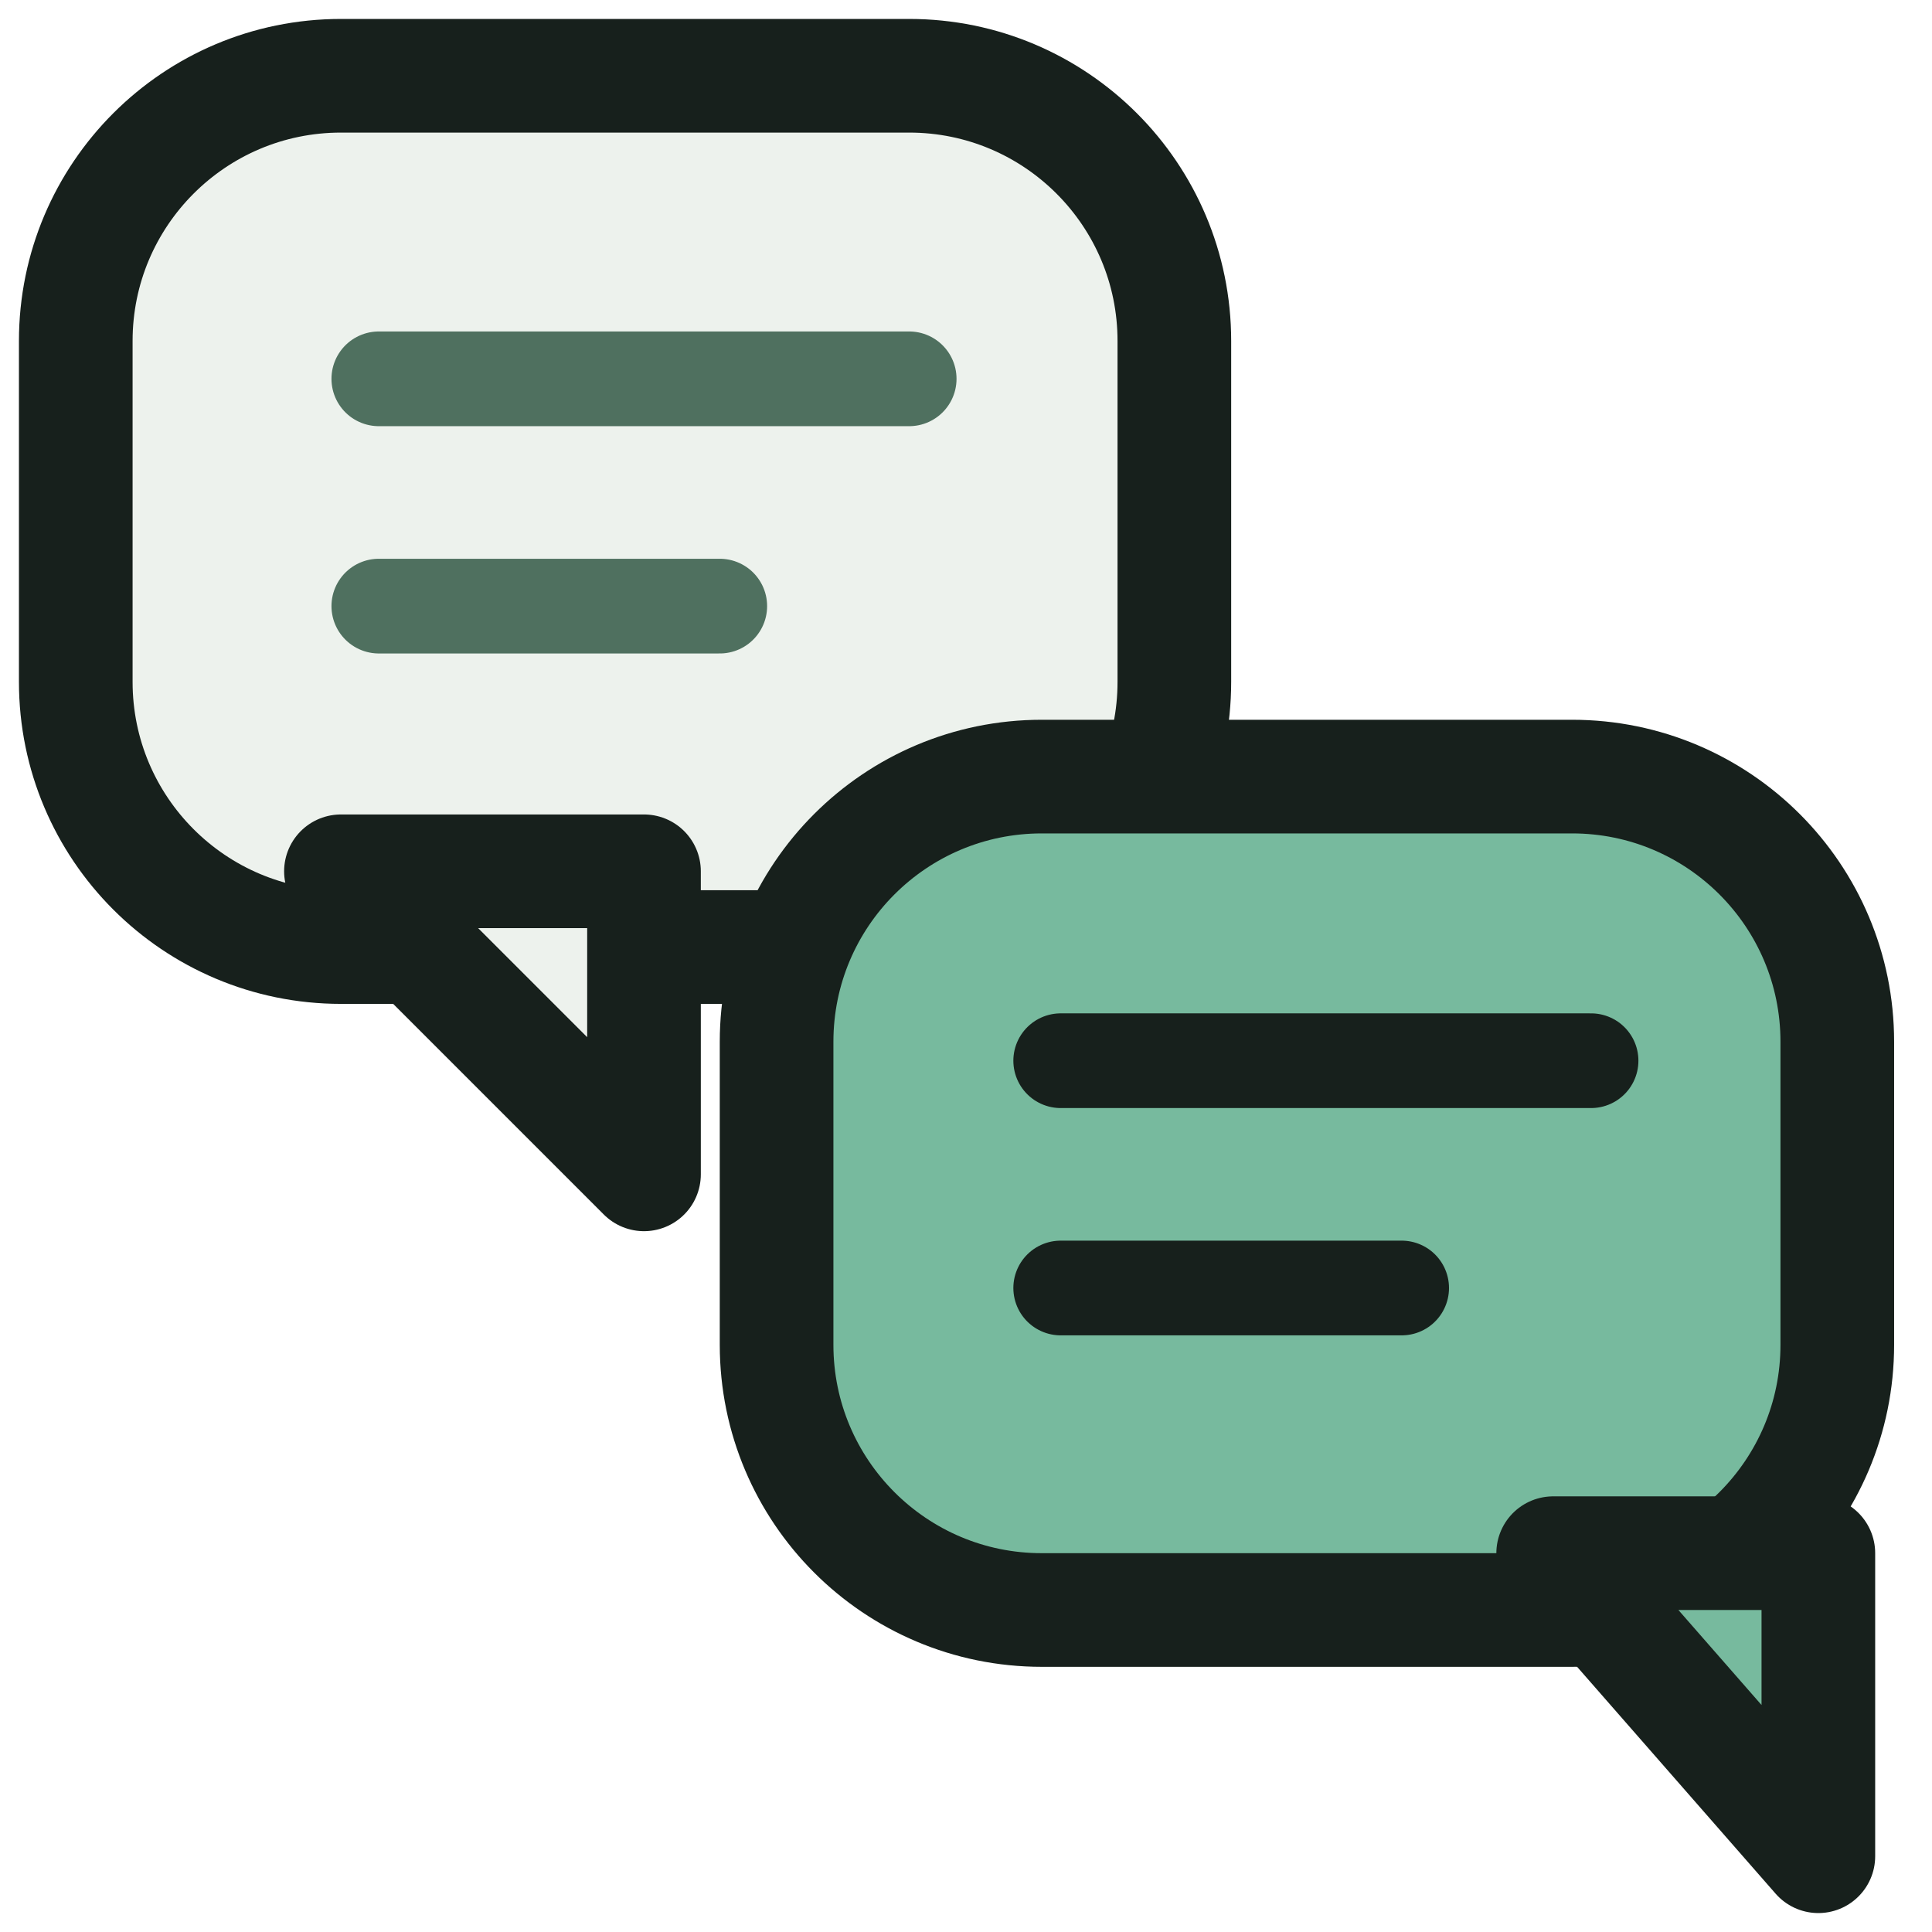
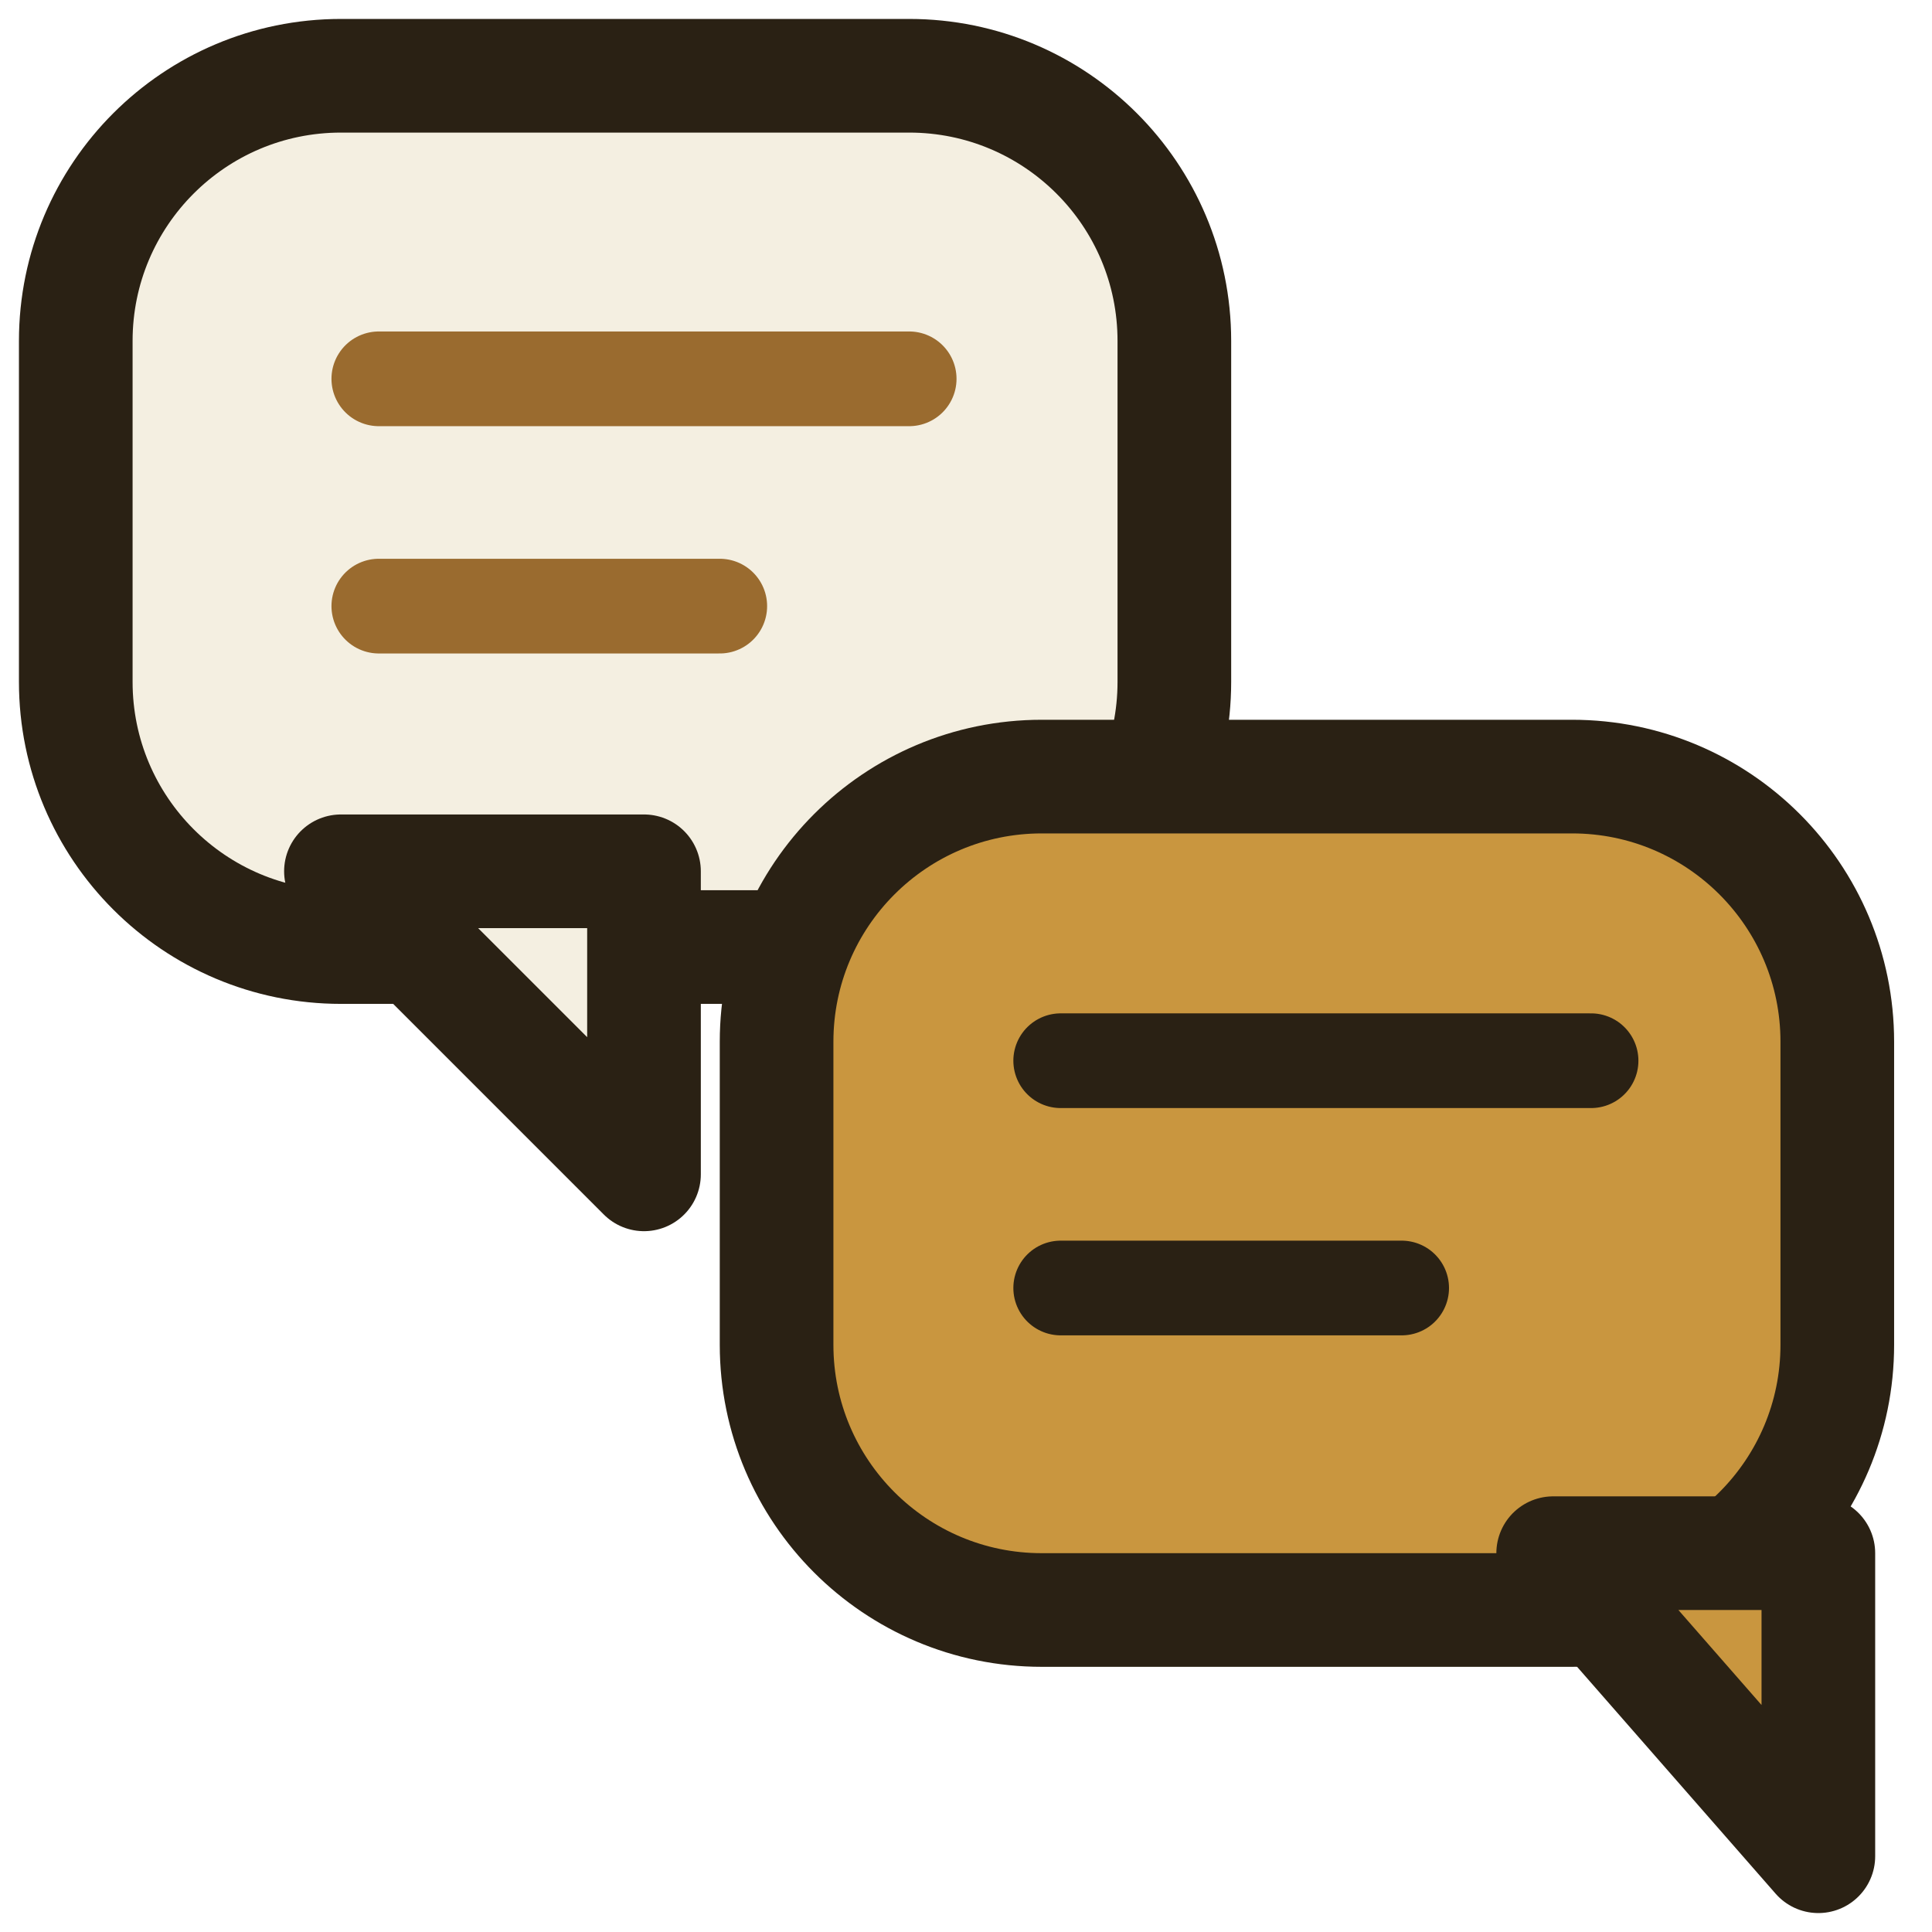
<svg xmlns="http://www.w3.org/2000/svg" viewBox="7 8 51 51" width="64" height="64" role="img" aria-label="Brassigloss">
-   <g fill="#edf2ed" stroke="#17201c" stroke-width="3" stroke-linejoin="round">
+   <g fill="#f4efe1" stroke="#2a2114" stroke-width="3" stroke-linejoin="round">
    <rect x="9" y="10" width="29" height="23" rx="7" />
    <path d="M16 31h8v8z" />
  </g>
-   <path d="M17 18h14M17 24h9" fill="none" stroke="#4f705f" stroke-width="2.5" stroke-linecap="round" />
-   <g fill="#77ba9e" stroke="#17201c" stroke-width="3" stroke-linejoin="round">
+   <path d="M17 18h14M17 24h9" fill="none" stroke="#9a6b2f" stroke-width="2.5" stroke-linecap="round" />
+   <g fill="#c9963f" stroke="#2a2114" stroke-width="3" stroke-linejoin="round">
    <rect x="27.5" y="28.5" width="28" height="22" rx="7" />
    <path d="M48 49h7v8z" />
  </g>
-   <path d="M35 36h14M35 42h9" fill="none" stroke="#17201c" stroke-width="2.5" stroke-linecap="round" />
+   <path d="M35 36h14M35 42h9" fill="none" stroke="#2a2114" stroke-width="2.5" stroke-linecap="round" />
</svg>
